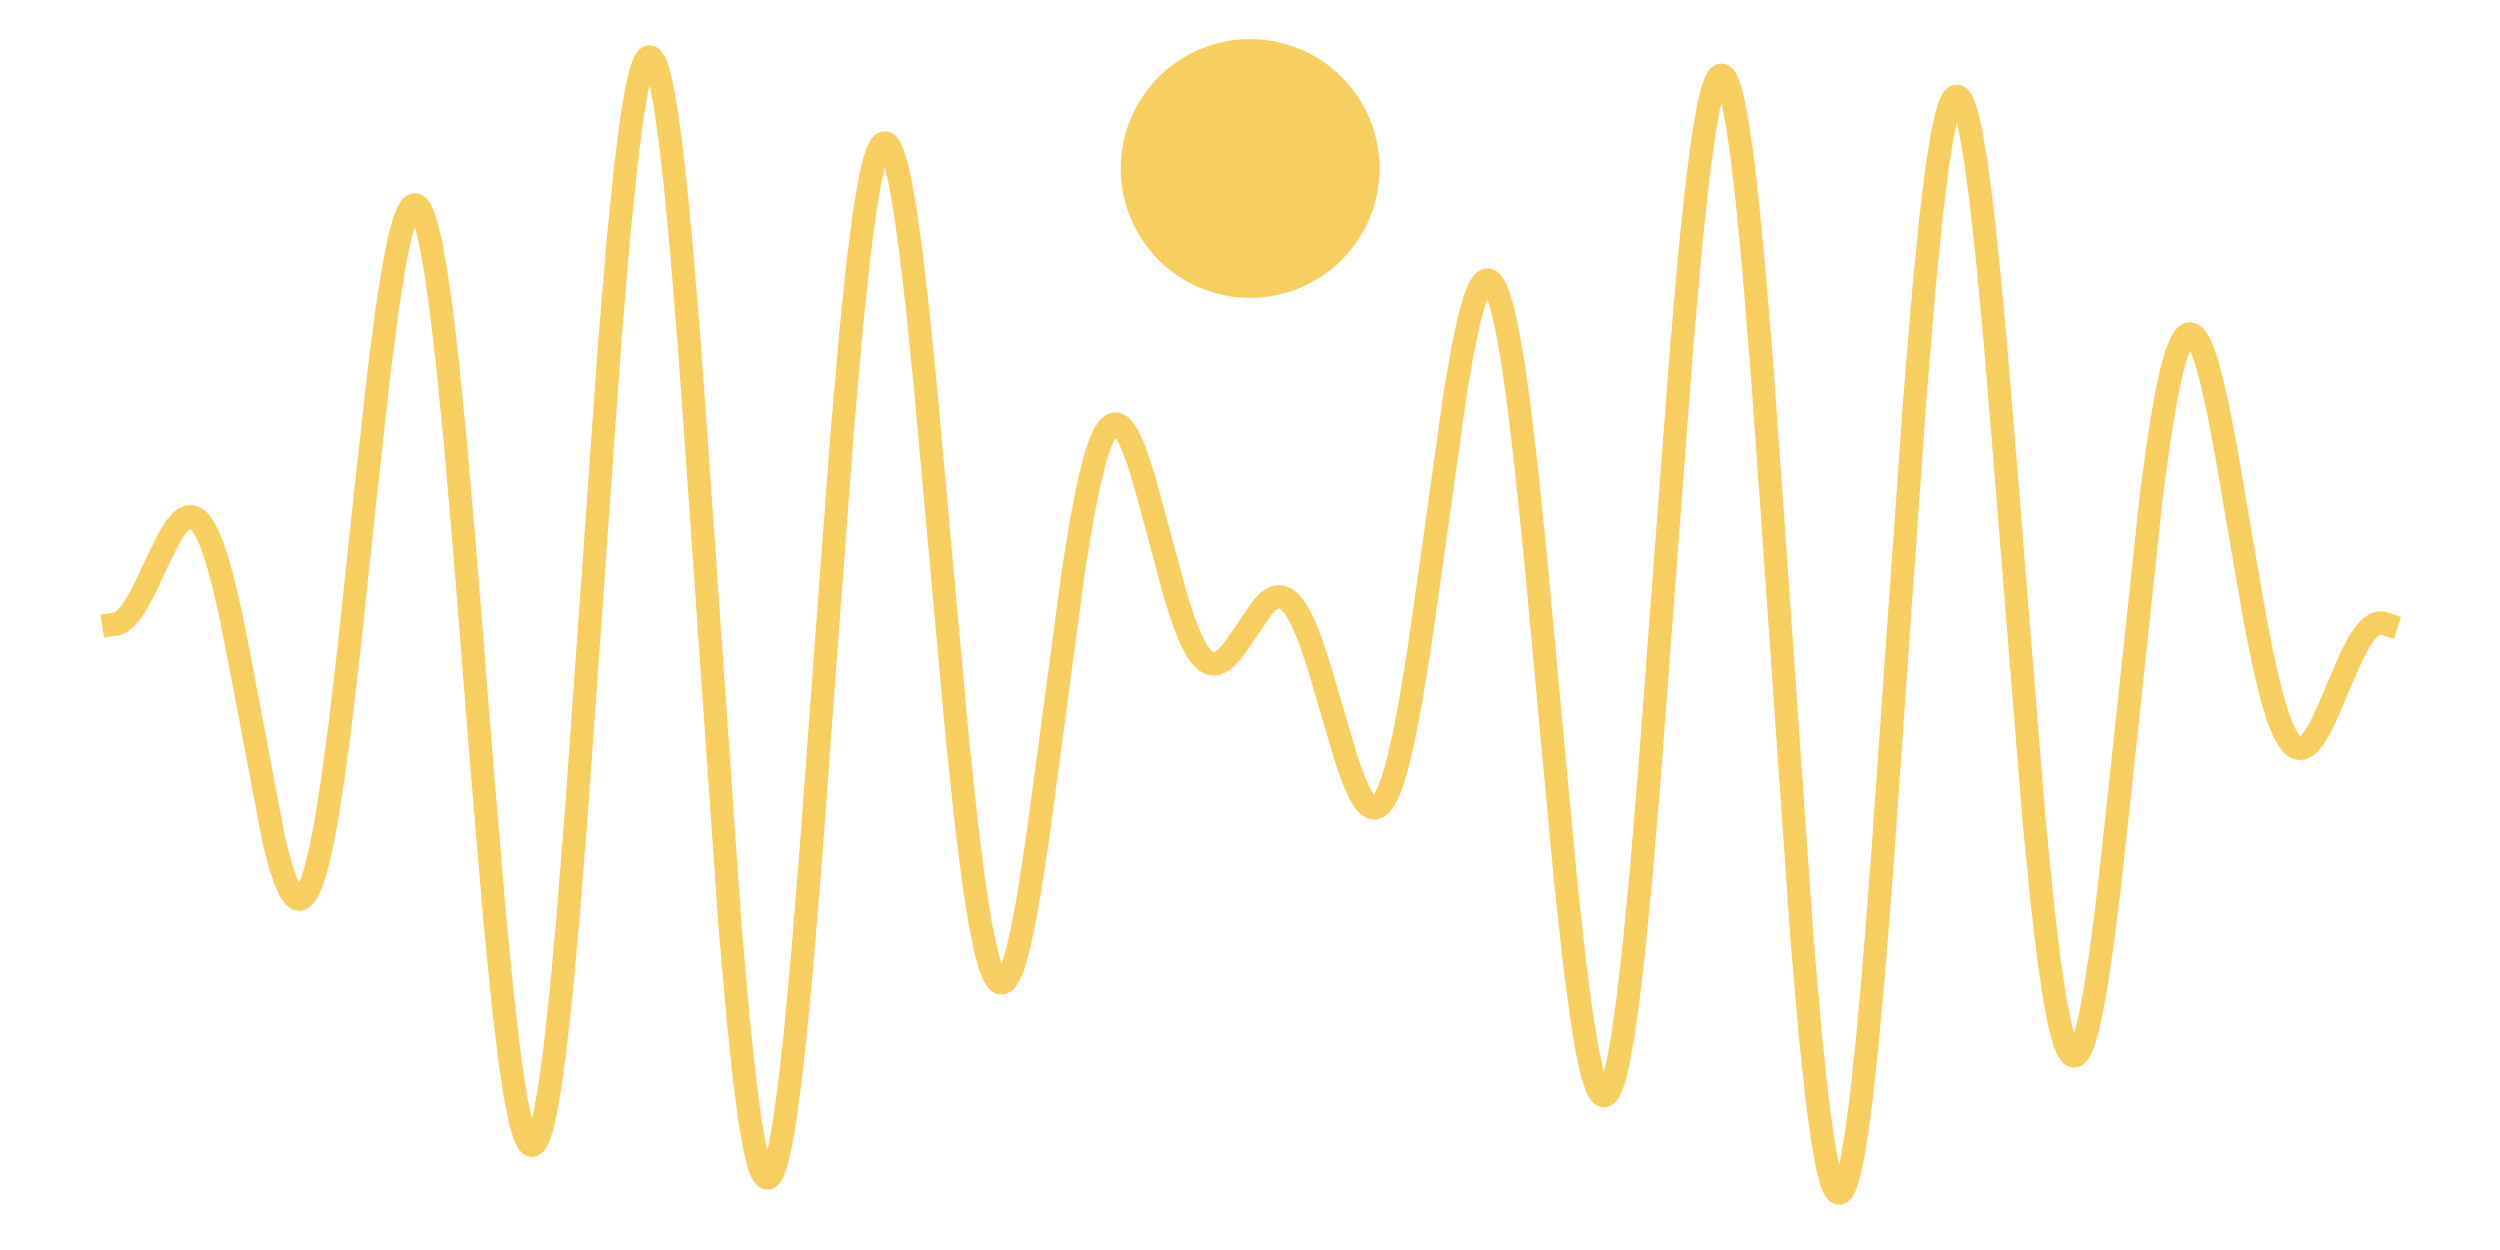
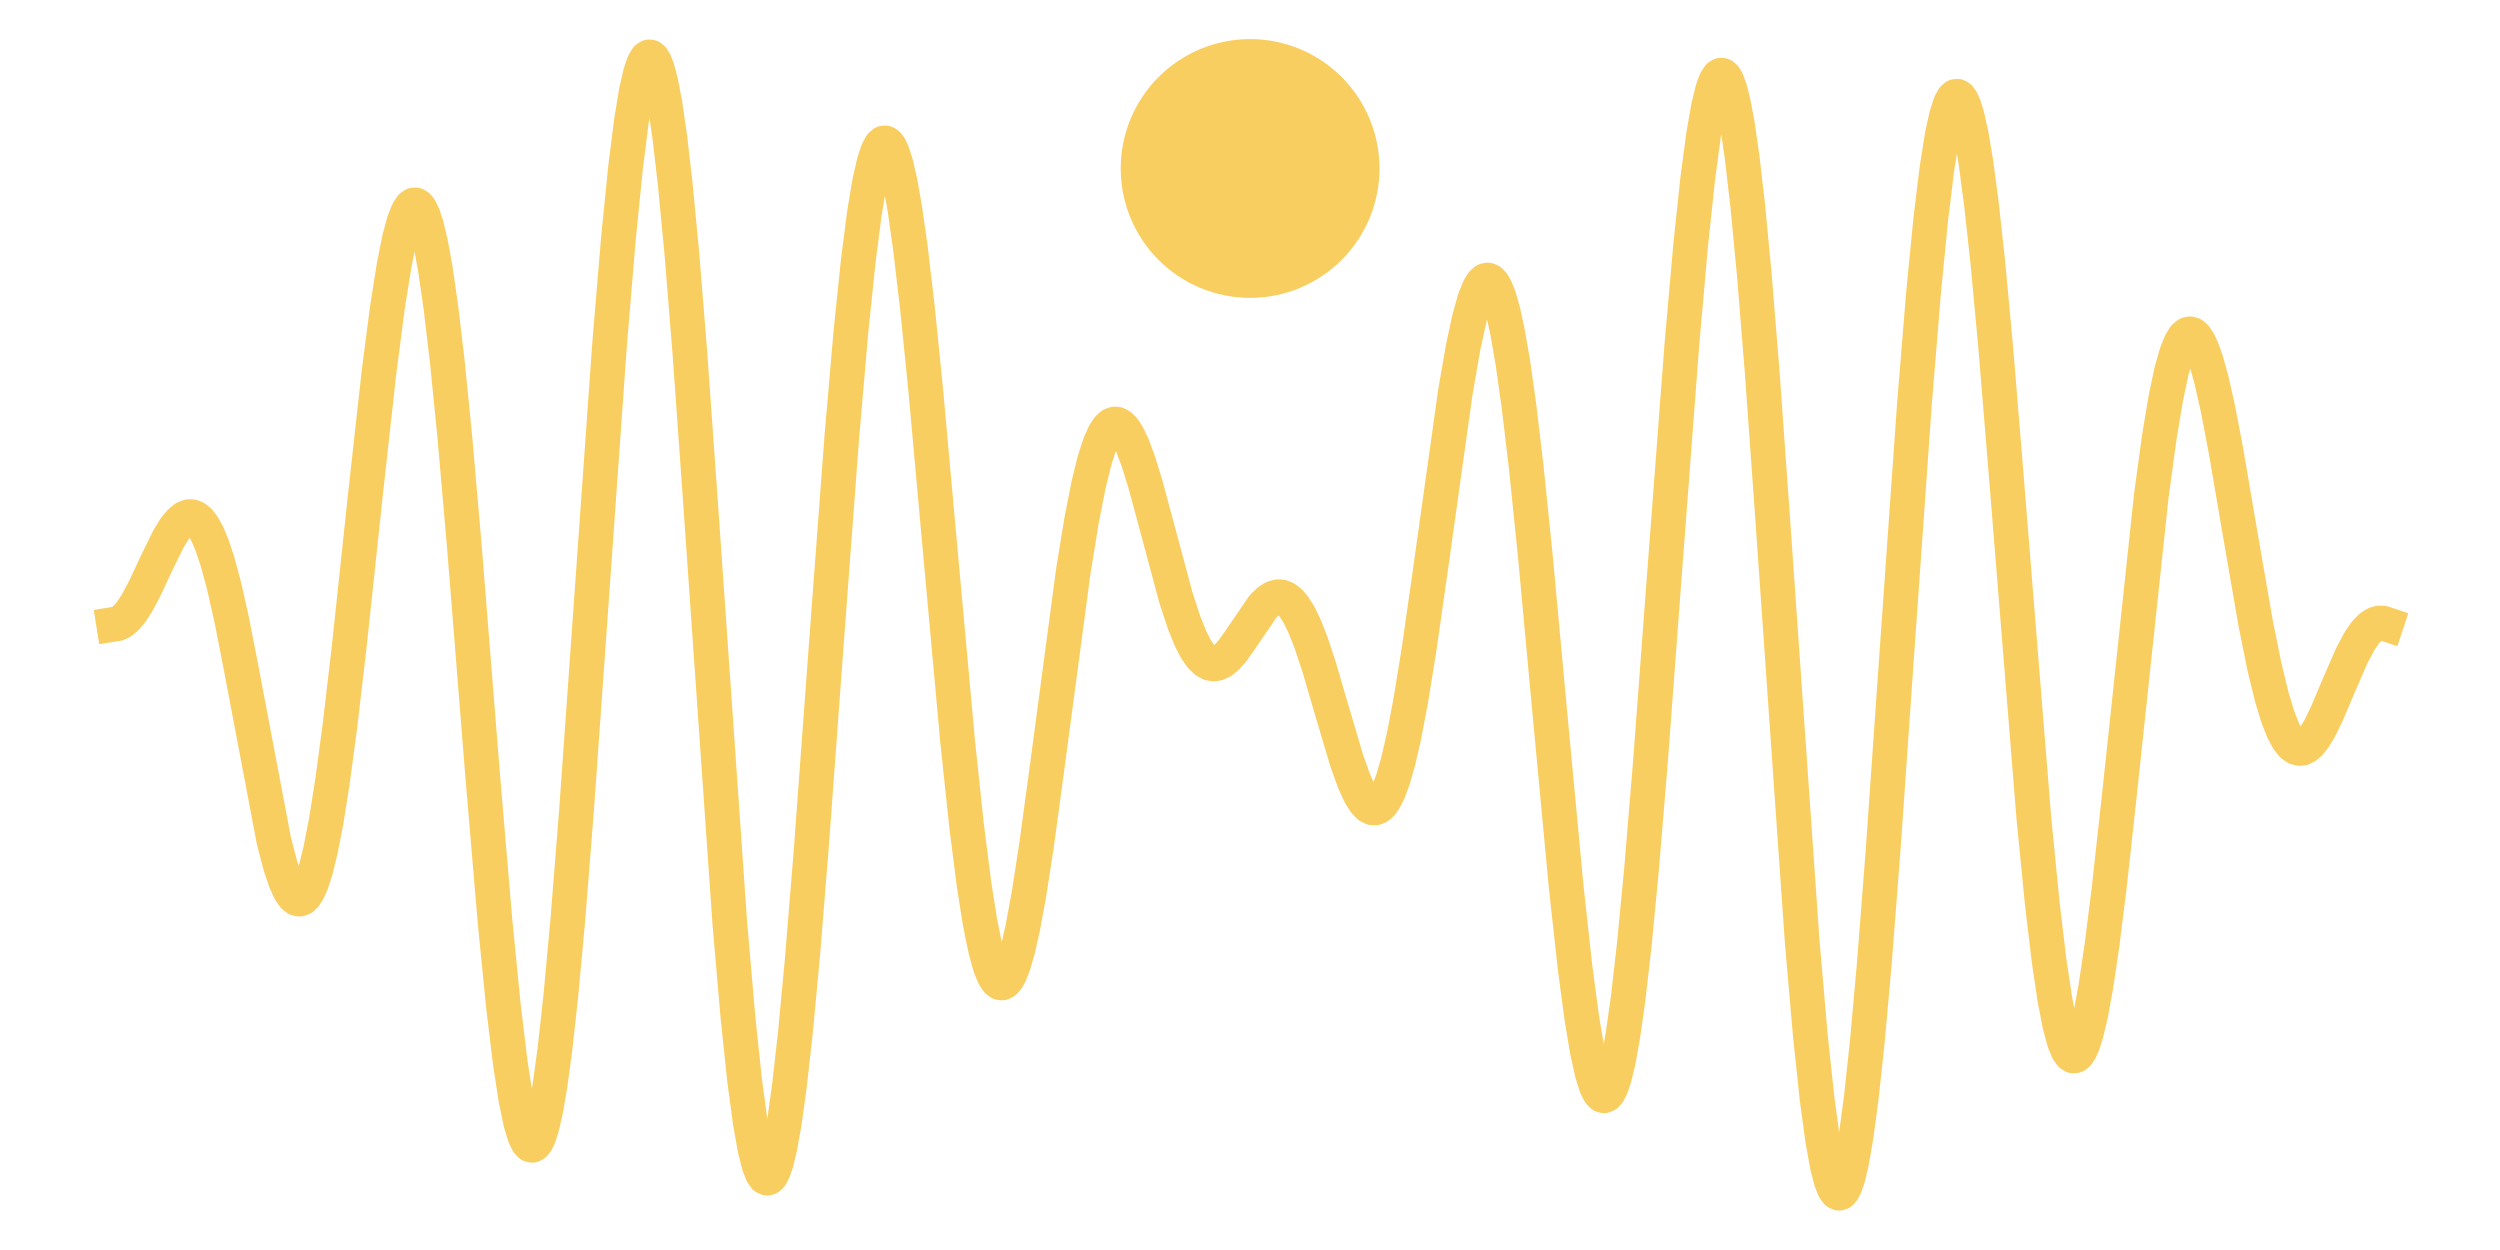
<svg xmlns="http://www.w3.org/2000/svg" width="432pt" height="216pt" viewBox="0 0 432 216" version="1.1">
  <defs>
    <style type="text/css">*{stroke-linejoin: round; stroke-linecap: butt}</style>
  </defs>
  <g id="figure_1">
    <g id="patch_1">
      <path d="M 0 216  L 432 216  L 432 0  L 0 0  L 0 216  z " style="fill: none" />
    </g>
    <g id="axes_1">
      <g id="PathCollection_1">
-         <path d="M 216.02 51.474  C 221.95 51.474 227.638 49.118 231.831 44.925  C 236.024 40.731 238.38 35.043 238.38 29.113  C 238.38 23.183 236.024 17.495 231.831 13.302  C 227.638 9.109 221.95 6.753 216.02 6.753  C 210.09 6.753 204.401 9.109 200.208 13.302  C 196.015 17.495 193.659 23.183 193.659 29.113  C 193.659 35.043 196.015 40.731 200.208 44.925  C 204.401 49.118 210.09 51.474 216.02 51.474  z " clip-path="url(#p4b6b7f582d)" style="fill: #f9ce61" />
+         <path d="M 216.02 51.474  C 221.95 51.474 227.638 49.118 231.831 44.925  C 236.024 40.731 238.38 35.043 238.38 29.113  C 238.38 23.183 236.024 17.495 231.831 13.302  C 227.638 9.109 221.95 6.753 216.02 6.753  C 210.09 6.753 204.401 9.109 200.208 13.302  C 196.015 17.495 193.659 23.183 193.659 29.113  C 193.659 35.043 196.015 40.731 200.208 44.925  C 204.401 49.118 210.09 51.474 216.02 51.474  z " clip-path="url(#p8cdebe87ab)" style="fill: #f9ce61" />
      </g>
      <g id="line2d_1">
-         <path d="M 19.636 107.883  L 20.304 107.776  L 21.011 107.432  L 21.797 106.781  L 22.661 105.76  L 23.682 104.193  L 24.978 101.762  L 27.177 97.058  L 29.102 93.146  L 30.28 91.224  L 31.184 90.134  L 31.93 89.544  L 32.598 89.287  L 33.187 89.29  L 33.776 89.524  L 34.404 90.039  L 35.072 90.896  L 35.818 92.239  L 36.643 94.198  L 37.586 97.034  L 38.686 101.102  L 39.982 106.826  L 41.592 115.025  L 47.326 145.27  L 48.465 149.633  L 49.408 152.416  L 50.194 154.075  L 50.822 154.929  L 51.333 155.296  L 51.765 155.367  L 52.197 155.215  L 52.668 154.787  L 53.218 153.94  L 53.846 152.508  L 54.553 150.305  L 55.378 146.954  L 56.321 142.132  L 57.421 135.257  L 58.717 125.636  L 60.327 111.888  L 63.076 86.097  L 65.472 64.489  L 66.925 53.274  L 68.104 45.824  L 69.046 41.161  L 69.832 38.267  L 70.5 36.571  L 71.05 35.727  L 71.482 35.424  L 71.835 35.416  L 72.189 35.626  L 72.621 36.182  L 73.131 37.265  L 73.72 39.084  L 74.427 42.067  L 75.252 46.62  L 76.195 53.173  L 77.294 62.491  L 78.591 75.476  L 80.24 94.405  L 83.422 134.22  L 85.543 159.235  L 86.996 173.902  L 88.174 183.651  L 89.156 190.015  L 89.981 193.983  L 90.649 196.213  L 91.198 197.364  L 91.63 197.824  L 91.984 197.906  L 92.298 197.755  L 92.652 197.332  L 93.084 196.453  L 93.634 194.759  L 94.262 192.046  L 95.008 187.772  L 95.872 181.458  L 96.894 172.241  L 98.111 159.053  L 99.604 140.254  L 101.725 110.394  L 105.338 59.462  L 106.87 41.116  L 108.087 29.011  L 109.109 20.913  L 109.973 15.697  L 110.68 12.621  L 111.269 10.909  L 111.74 10.108  L 112.133 9.832  L 112.447 9.867  L 112.761 10.131  L 113.154 10.781  L 113.625 12.029  L 114.215 14.296  L 114.922 18.029  L 115.746 23.723  L 116.689 31.884  L 117.828 43.854  L 119.203 60.865  L 121.009 86.235  L 126.115 159.563  L 127.529 175.884  L 128.668 186.661  L 129.65 193.982  L 130.475 198.596  L 131.182 201.377  L 131.732 202.772  L 132.203 203.425  L 132.557 203.585  L 132.871 203.49  L 133.224 203.118  L 133.656 202.283  L 134.167 200.765  L 134.796 198.125  L 135.542 193.921  L 136.406 187.686  L 137.427 178.592  L 138.645 165.635  L 140.176 146.799  L 142.612 113.652  L 145.479 75.336  L 147.05 57.209  L 148.307 45.092  L 149.367 36.859  L 150.271 31.439  L 151.056 27.989  L 151.684 26.101  L 152.234 25.093  L 152.666 24.724  L 153.02 24.698  L 153.373 24.919  L 153.766 25.45  L 154.237 26.479  L 154.827 28.352  L 155.534 31.428  L 156.358 36.094  L 157.34 43.029  L 158.519 53.067  L 159.972 67.472  L 162.171 91.787  L 165.471 128.034  L 167.042 142.825  L 168.299 152.712  L 169.359 159.45  L 170.302 164.085  L 171.087 166.925  L 171.755 168.592  L 172.305 169.447  L 172.776 169.809  L 173.169 169.852  L 173.562 169.664  L 173.994 169.194  L 174.504 168.293  L 175.133 166.689  L 175.879 164.113  L 176.743 160.293  L 177.803 154.525  L 179.1 146.161  L 180.906 132.876  L 185.462 98.731  L 186.916 89.808  L 188.133 83.642  L 189.154 79.523  L 190.058 76.732  L 190.843 74.973  L 191.511 73.966  L 192.1 73.444  L 192.611 73.265  L 193.082 73.317  L 193.593 73.6  L 194.182 74.207  L 194.85 75.235  L 195.674 76.957  L 196.656 79.571  L 197.874 83.489  L 199.641 90.013  L 203.176 103.18  L 204.59 107.519  L 205.729 110.353  L 206.711 112.251  L 207.575 113.479  L 208.361 114.231  L 209.068 114.615  L 209.735 114.731  L 210.403 114.622  L 211.11 114.28  L 211.935 113.618  L 212.917 112.522  L 214.213 110.708  L 218.258 104.784  L 219.24 103.837  L 220.065 103.324  L 220.811 103.119  L 221.479 103.163  L 222.147 103.434  L 222.854 103.979  L 223.6 104.845  L 224.464 106.218  L 225.446 108.239  L 226.585 111.142  L 227.96 115.301  L 230.002 122.286  L 232.712 131.426  L 234.008 135.035  L 235.03 137.266  L 235.854 138.575  L 236.522 139.267  L 237.111 139.58  L 237.622 139.613  L 238.132 139.414  L 238.682 138.932  L 239.271 138.102  L 239.939 136.761  L 240.725 134.638  L 241.589 131.63  L 242.61 127.203  L 243.788 121.014  L 245.202 112.286  L 247.048 99.374  L 251.486 67.765  L 252.822 60.066  L 253.922 54.955  L 254.825 51.756  L 255.571 49.875  L 256.16 48.913  L 256.671 48.469  L 257.103 48.385  L 257.496 48.545  L 257.928 48.984  L 258.438 49.862  L 259.028 51.36  L 259.735 53.84  L 260.52 57.454  L 261.423 62.686  L 262.484 70.199  L 263.741 80.803  L 265.312 96.128  L 267.708 122.056  L 270.614 153.007  L 272.146 166.976  L 273.324 175.853  L 274.306 181.72  L 275.131 185.435  L 275.838 187.669  L 276.388 188.771  L 276.859 189.261  L 277.213 189.347  L 277.566 189.191  L 277.959 188.731  L 278.43 187.781  L 278.98 186.125  L 279.648 183.329  L 280.433 178.964  L 281.337 172.569  L 282.397 163.321  L 283.654 150.222  L 285.186 131.764  L 287.503 100.785  L 290.606 59.787  L 292.138 42.432  L 293.355 30.969  L 294.377 23.306  L 295.241 18.385  L 295.948 15.501  L 296.537 13.918  L 297.008 13.2  L 297.362 12.986  L 297.676 13.031  L 298.029 13.347  L 298.422 14.026  L 298.933 15.424  L 299.522 17.753  L 300.229 21.536  L 301.054 27.262  L 301.996 35.427  L 303.135 47.371  L 304.51 64.322  L 306.317 89.599  L 311.423 162.748  L 312.837 179.025  L 313.976 189.748  L 314.958 196.998  L 315.782 201.529  L 316.45 204.098  L 317 205.454  L 317.432 206.031  L 317.785 206.182  L 318.1 206.073  L 318.453 205.676  L 318.885 204.802  L 319.396 203.22  L 320.024 200.473  L 320.77 196.102  L 321.635 189.614  L 322.656 180.135  L 323.873 166.597  L 325.405 146.849  L 327.722 113.639  L 330.825 69.655  L 332.396 50.491  L 333.653 37.7  L 334.714 29.041  L 335.617 23.376  L 336.363 19.96  L 336.992 17.999  L 337.502 17.032  L 337.895 16.672  L 338.249 16.635  L 338.563 16.827  L 338.956 17.365  L 339.427 18.442  L 339.977 20.281  L 340.644 23.333  L 341.43 28.02  L 342.373 35.095  L 343.472 45.126  L 344.847 59.877  L 346.693 82.342  L 351.446 141.305  L 352.899 156.068  L 354.077 165.966  L 355.098 172.801  L 355.962 177.211  L 356.709 179.961  L 357.337 181.5  L 357.848 182.223  L 358.24 182.459  L 358.594 182.435  L 358.947 182.189  L 359.379 181.591  L 359.89 180.471  L 360.518 178.499  L 361.265 175.344  L 362.129 170.669  L 363.189 163.593  L 364.446 153.615  L 366.135 138.256  L 371.752 85.61  L 373.126 75.543  L 374.265 68.736  L 375.247 64.117  L 376.111 61.066  L 376.858 59.213  L 377.486 58.217  L 377.997 57.786  L 378.429 57.681  L 378.861 57.81  L 379.332 58.21  L 379.882 59.01  L 380.51 60.34  L 381.257 62.46  L 382.16 65.737  L 383.26 70.624  L 384.674 78.023  L 386.873 90.921  L 389.78 107.72  L 391.311 115.293  L 392.568 120.447  L 393.629 123.928  L 394.571 126.305  L 395.396 127.819  L 396.103 128.697  L 396.732 129.16  L 397.321 129.331  L 397.91 129.261  L 398.499 128.963  L 399.167 128.37  L 399.952 127.36  L 400.895 125.772  L 402.112 123.257  L 404.116 118.517  L 406.394 113.284  L 407.69 110.841  L 408.75 109.296  L 409.654 108.359  L 410.439 107.853  L 411.146 107.65  L 411.814 107.681  L 412.364 107.864  L 412.364 107.864  " clip-path="url(#p4b6b7f582d)" style="fill: none; stroke: #f9ce61; stroke-width: 4; stroke-linecap: square" />
+         <path d="M 19.636 107.883  L 20.304 107.776  L 21.011 107.432  L 21.797 106.781  L 22.661 105.76  L 23.682 104.193  L 24.978 101.762  L 27.177 97.058  L 29.102 93.146  L 30.28 91.224  L 31.184 90.134  L 31.93 89.544  L 32.598 89.287  L 33.187 89.29  L 33.776 89.524  L 34.404 90.039  L 35.072 90.896  L 35.818 92.239  L 36.643 94.198  L 37.586 97.034  L 38.686 101.102  L 39.982 106.826  L 41.592 115.025  L 47.326 145.27  L 48.465 149.633  L 49.408 152.416  L 50.194 154.075  L 50.822 154.929  L 51.333 155.296  L 51.765 155.367  L 52.197 155.215  L 52.668 154.787  L 53.218 153.94  L 53.846 152.508  L 54.553 150.305  L 55.378 146.954  L 56.321 142.132  L 57.421 135.257  L 58.717 125.636  L 60.327 111.888  L 63.076 86.097  L 65.472 64.489  L 66.925 53.274  L 68.104 45.824  L 69.046 41.161  L 69.832 38.267  L 70.5 36.571  L 71.05 35.727  L 71.482 35.424  L 71.835 35.416  L 72.189 35.626  L 72.621 36.182  L 73.131 37.265  L 73.72 39.084  L 74.427 42.067  L 75.252 46.62  L 76.195 53.173  L 77.294 62.491  L 78.591 75.476  L 80.24 94.405  L 83.422 134.22  L 85.543 159.235  L 86.996 173.902  L 88.174 183.651  L 89.156 190.015  L 89.981 193.983  L 90.649 196.213  L 91.198 197.364  L 91.63 197.824  L 91.984 197.906  L 92.298 197.755  L 92.652 197.332  L 93.084 196.453  L 93.634 194.759  L 94.262 192.046  L 95.008 187.772  L 95.872 181.458  L 96.894 172.241  L 98.111 159.053  L 99.604 140.254  L 101.725 110.394  L 105.338 59.462  L 106.87 41.116  L 108.087 29.011  L 109.109 20.913  L 109.973 15.697  L 110.68 12.621  L 111.269 10.909  L 111.74 10.108  L 112.133 9.832  L 112.447 9.867  L 112.761 10.131  L 113.154 10.781  L 113.625 12.029  L 114.215 14.296  L 114.922 18.029  L 115.746 23.723  L 116.689 31.884  L 117.828 43.854  L 119.203 60.865  L 121.009 86.235  L 126.115 159.563  L 127.529 175.884  L 128.668 186.661  L 129.65 193.982  L 130.475 198.596  L 131.182 201.377  L 131.732 202.772  L 132.203 203.425  L 132.557 203.585  L 132.871 203.49  L 133.224 203.118  L 133.656 202.283  L 134.167 200.765  L 134.796 198.125  L 135.542 193.921  L 136.406 187.686  L 137.427 178.592  L 138.645 165.635  L 140.176 146.799  L 142.612 113.652  L 145.479 75.336  L 147.05 57.209  L 148.307 45.092  L 149.367 36.859  L 150.271 31.439  L 151.056 27.989  L 151.684 26.101  L 152.234 25.093  L 152.666 24.724  L 153.02 24.698  L 153.373 24.919  L 153.766 25.45  L 154.237 26.479  L 154.827 28.352  L 155.534 31.428  L 156.358 36.094  L 157.34 43.029  L 158.519 53.067  L 159.972 67.472  L 162.171 91.787  L 165.471 128.034  L 167.042 142.825  L 168.299 152.712  L 169.359 159.45  L 170.302 164.085  L 171.087 166.925  L 171.755 168.592  L 172.305 169.447  L 172.776 169.809  L 173.169 169.852  L 173.562 169.664  L 173.994 169.194  L 174.504 168.293  L 175.133 166.689  L 175.879 164.113  L 176.743 160.293  L 177.803 154.525  L 179.1 146.161  L 180.906 132.876  L 185.462 98.731  L 186.916 89.808  L 188.133 83.642  L 189.154 79.523  L 190.058 76.732  L 190.843 74.973  L 191.511 73.966  L 192.1 73.444  L 192.611 73.265  L 193.082 73.317  L 193.593 73.6  L 194.182 74.207  L 194.85 75.235  L 195.674 76.957  L 196.656 79.571  L 197.874 83.489  L 199.641 90.013  L 203.176 103.18  L 204.59 107.519  L 205.729 110.353  L 206.711 112.251  L 207.575 113.479  L 208.361 114.231  L 209.068 114.615  L 209.735 114.731  L 210.403 114.622  L 211.11 114.28  L 211.935 113.618  L 212.917 112.522  L 214.213 110.708  L 218.258 104.784  L 219.24 103.837  L 220.065 103.324  L 220.811 103.119  L 221.479 103.163  L 222.147 103.434  L 222.854 103.979  L 223.6 104.845  L 224.464 106.218  L 225.446 108.239  L 226.585 111.142  L 227.96 115.301  L 230.002 122.286  L 232.712 131.426  L 234.008 135.035  L 235.03 137.266  L 235.854 138.575  L 236.522 139.267  L 237.111 139.58  L 237.622 139.613  L 238.132 139.414  L 238.682 138.932  L 239.271 138.102  L 239.939 136.761  L 240.725 134.638  L 241.589 131.63  L 242.61 127.203  L 243.788 121.014  L 245.202 112.286  L 247.048 99.374  L 251.486 67.765  L 252.822 60.066  L 253.922 54.955  L 254.825 51.756  L 255.571 49.875  L 256.16 48.913  L 256.671 48.469  L 257.103 48.385  L 257.496 48.545  L 257.928 48.984  L 258.438 49.862  L 259.028 51.36  L 259.735 53.84  L 260.52 57.454  L 261.423 62.686  L 262.484 70.199  L 263.741 80.803  L 265.312 96.128  L 267.708 122.056  L 270.614 153.007  L 272.146 166.976  L 273.324 175.853  L 274.306 181.72  L 275.131 185.435  L 275.838 187.669  L 276.388 188.771  L 276.859 189.261  L 277.213 189.347  L 277.566 189.191  L 277.959 188.731  L 278.43 187.781  L 278.98 186.125  L 279.648 183.329  L 280.433 178.964  L 281.337 172.569  L 282.397 163.321  L 283.654 150.222  L 285.186 131.764  L 287.503 100.785  L 290.606 59.787  L 292.138 42.432  L 293.355 30.969  L 294.377 23.306  L 295.241 18.385  L 295.948 15.501  L 296.537 13.918  L 297.008 13.2  L 297.362 12.986  L 297.676 13.031  L 298.029 13.347  L 298.422 14.026  L 298.933 15.424  L 299.522 17.753  L 300.229 21.536  L 301.054 27.262  L 301.996 35.427  L 303.135 47.371  L 304.51 64.322  L 306.317 89.599  L 311.423 162.748  L 312.837 179.025  L 313.976 189.748  L 314.958 196.998  L 315.782 201.529  L 316.45 204.098  L 317 205.454  L 317.432 206.031  L 317.785 206.182  L 318.1 206.073  L 318.453 205.676  L 318.885 204.802  L 319.396 203.22  L 320.024 200.473  L 320.77 196.102  L 321.635 189.614  L 322.656 180.135  L 323.873 166.597  L 325.405 146.849  L 327.722 113.639  L 330.825 69.655  L 332.396 50.491  L 333.653 37.7  L 334.714 29.041  L 335.617 23.376  L 336.363 19.96  L 336.992 17.999  L 337.502 17.032  L 337.895 16.672  L 338.249 16.635  L 338.563 16.827  L 338.956 17.365  L 339.427 18.442  L 339.977 20.281  L 340.644 23.333  L 341.43 28.02  L 342.373 35.095  L 343.472 45.126  L 344.847 59.877  L 346.693 82.342  L 351.446 141.305  L 352.899 156.068  L 354.077 165.966  L 355.098 172.801  L 355.962 177.211  L 356.709 179.961  L 357.337 181.5  L 357.848 182.223  L 358.24 182.459  L 358.594 182.435  L 358.947 182.189  L 359.379 181.591  L 359.89 180.471  L 360.518 178.499  L 361.265 175.344  L 362.129 170.669  L 363.189 163.593  L 364.446 153.615  L 366.135 138.256  L 371.752 85.61  L 373.126 75.543  L 374.265 68.736  L 375.247 64.117  L 376.111 61.066  L 376.858 59.213  L 377.486 58.217  L 377.997 57.786  L 378.429 57.681  L 378.861 57.81  L 379.332 58.21  L 379.882 59.01  L 380.51 60.34  L 381.257 62.46  L 382.16 65.737  L 383.26 70.624  L 384.674 78.023  L 386.873 90.921  L 389.78 107.72  L 391.311 115.293  L 392.568 120.447  L 393.629 123.928  L 394.571 126.305  L 395.396 127.819  L 396.103 128.697  L 396.732 129.16  L 397.321 129.331  L 397.91 129.261  L 398.499 128.963  L 399.167 128.37  L 399.952 127.36  L 400.895 125.772  L 402.112 123.257  L 404.116 118.517  L 406.394 113.284  L 407.69 110.841  L 408.75 109.296  L 409.654 108.359  L 410.439 107.853  L 411.146 107.65  L 411.814 107.681  L 412.364 107.864  L 412.364 107.864  " clip-path="url(#p8cdebe87ab)" style="fill: none; stroke: #f9ce61; stroke-width: 6; stroke-linecap: square" />
      </g>
    </g>
  </g>
  <defs>
-     <clipPath id="p4b6b7f582d">
+     <clipPath id="p8cdebe87ab">
      <rect x="0" y="0" width="432" height="216" />
    </clipPath>
  </defs>
</svg>
